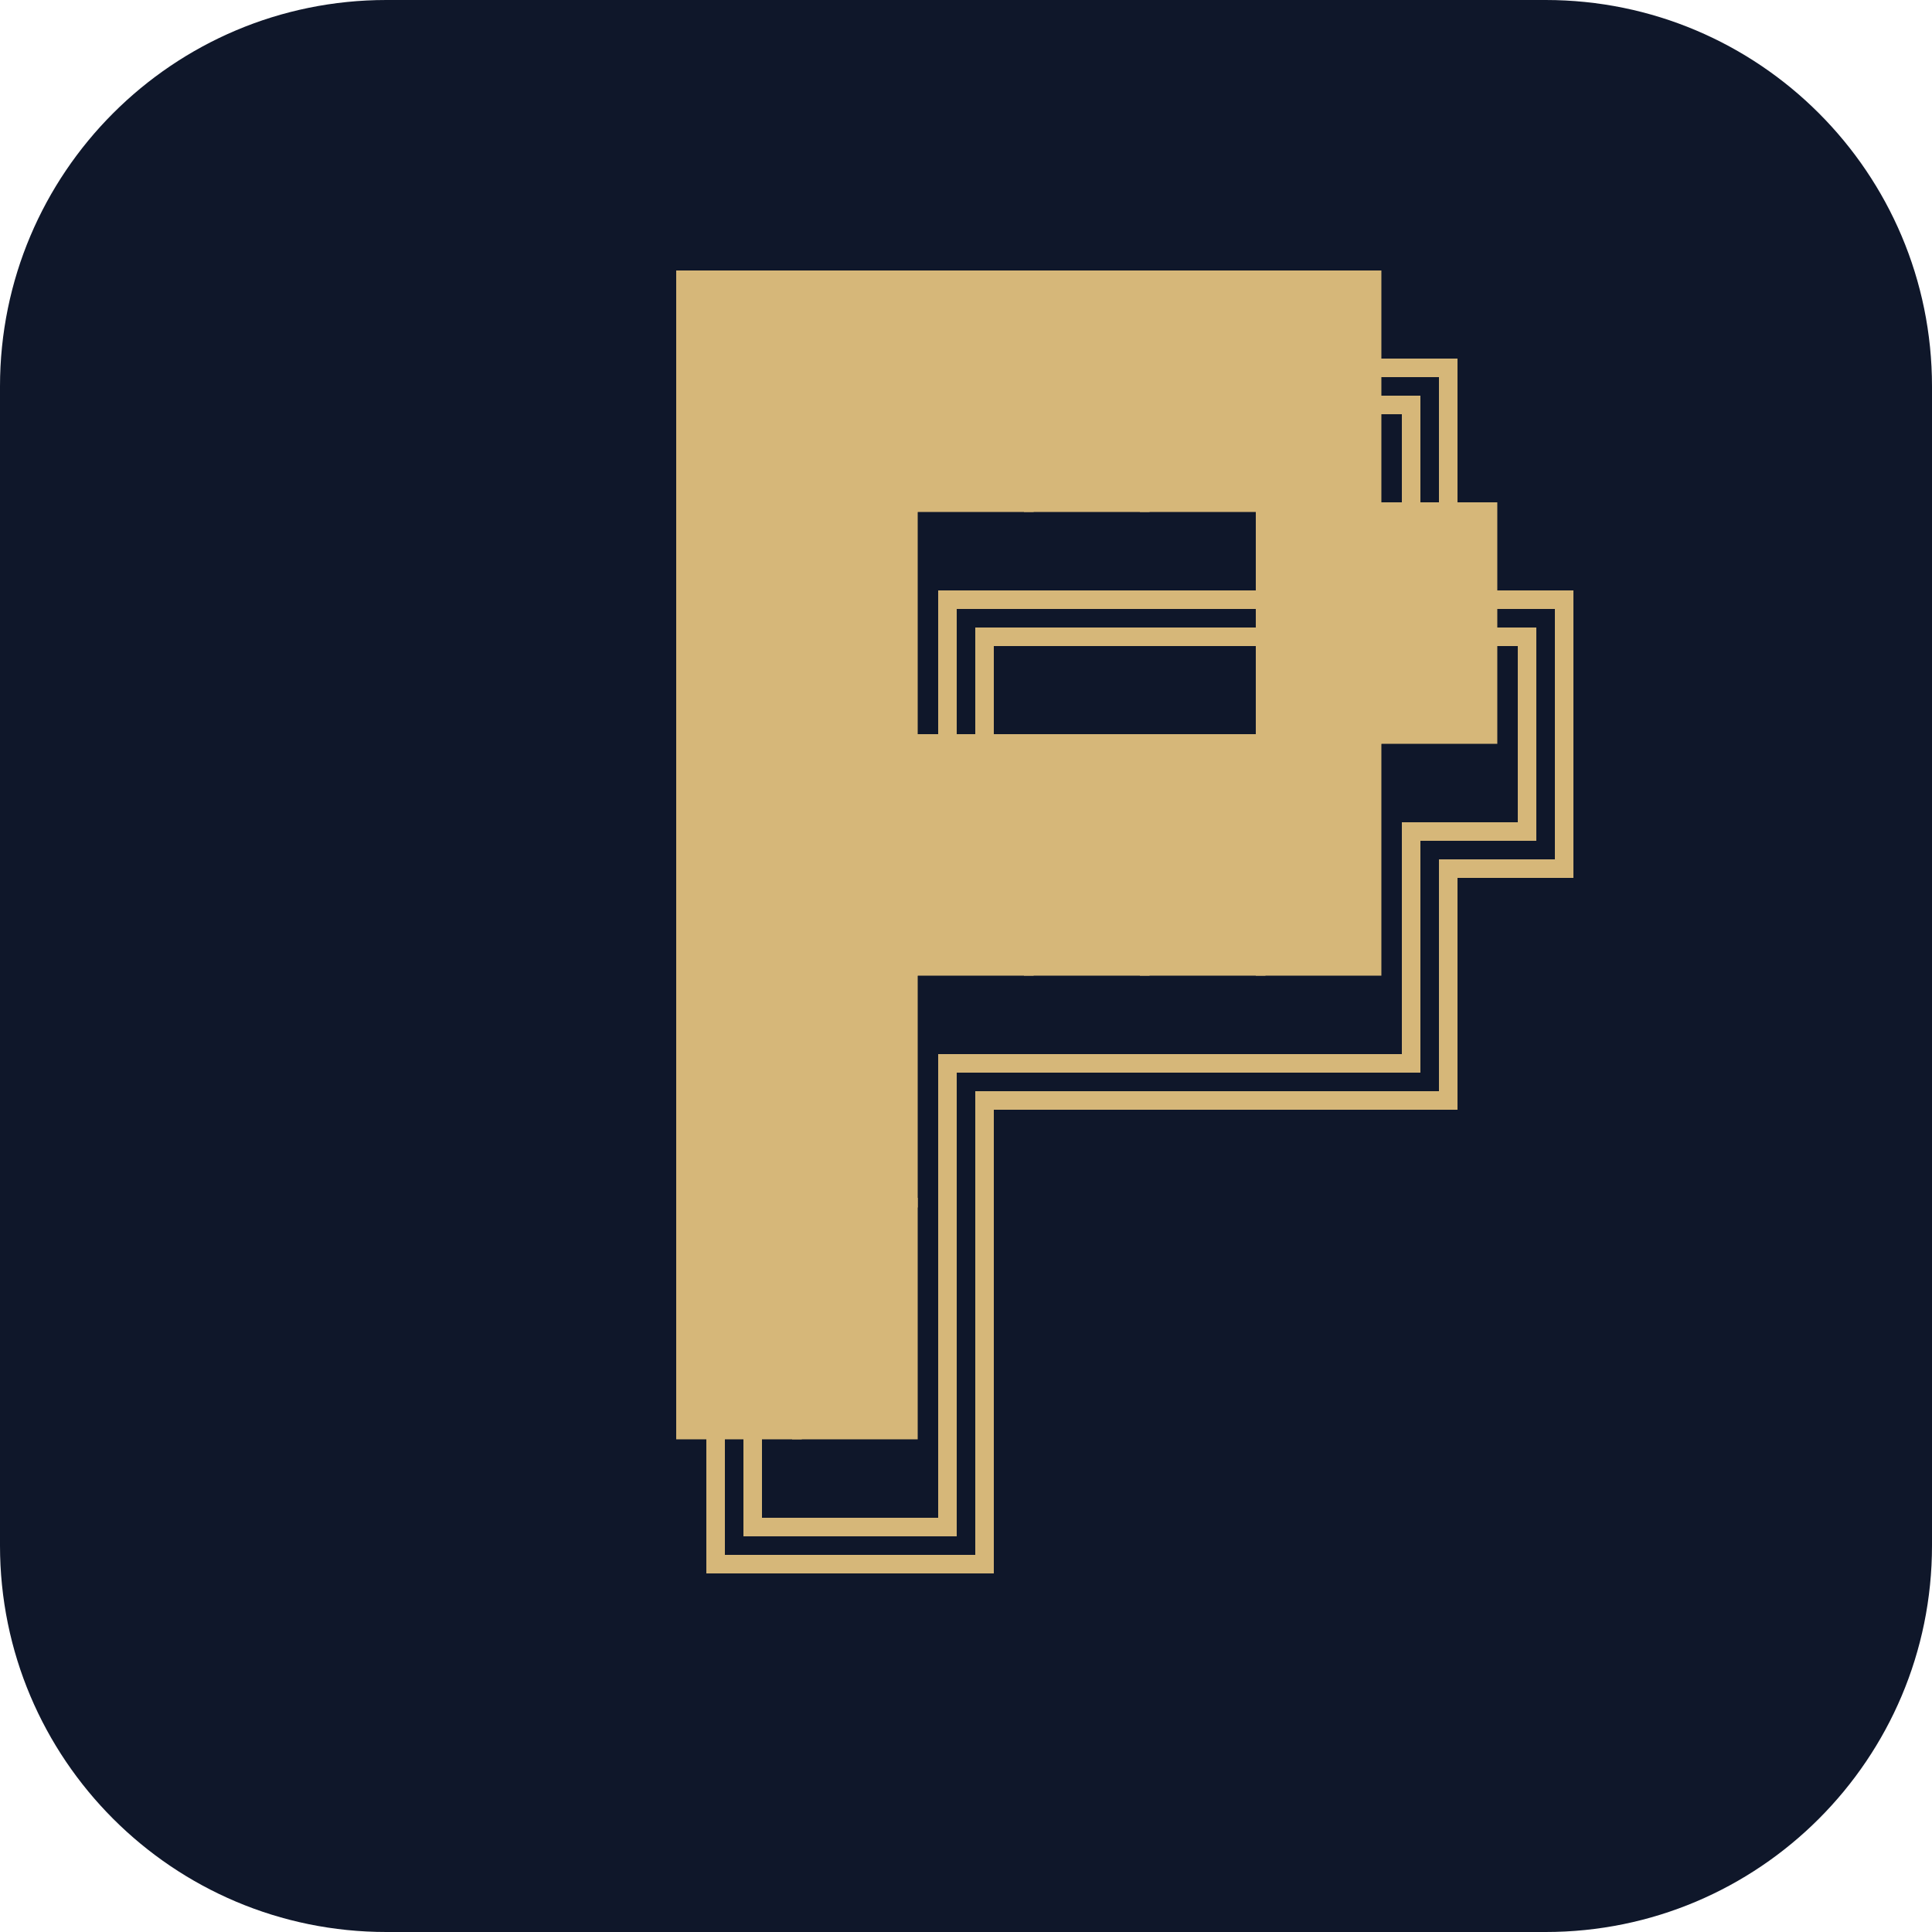
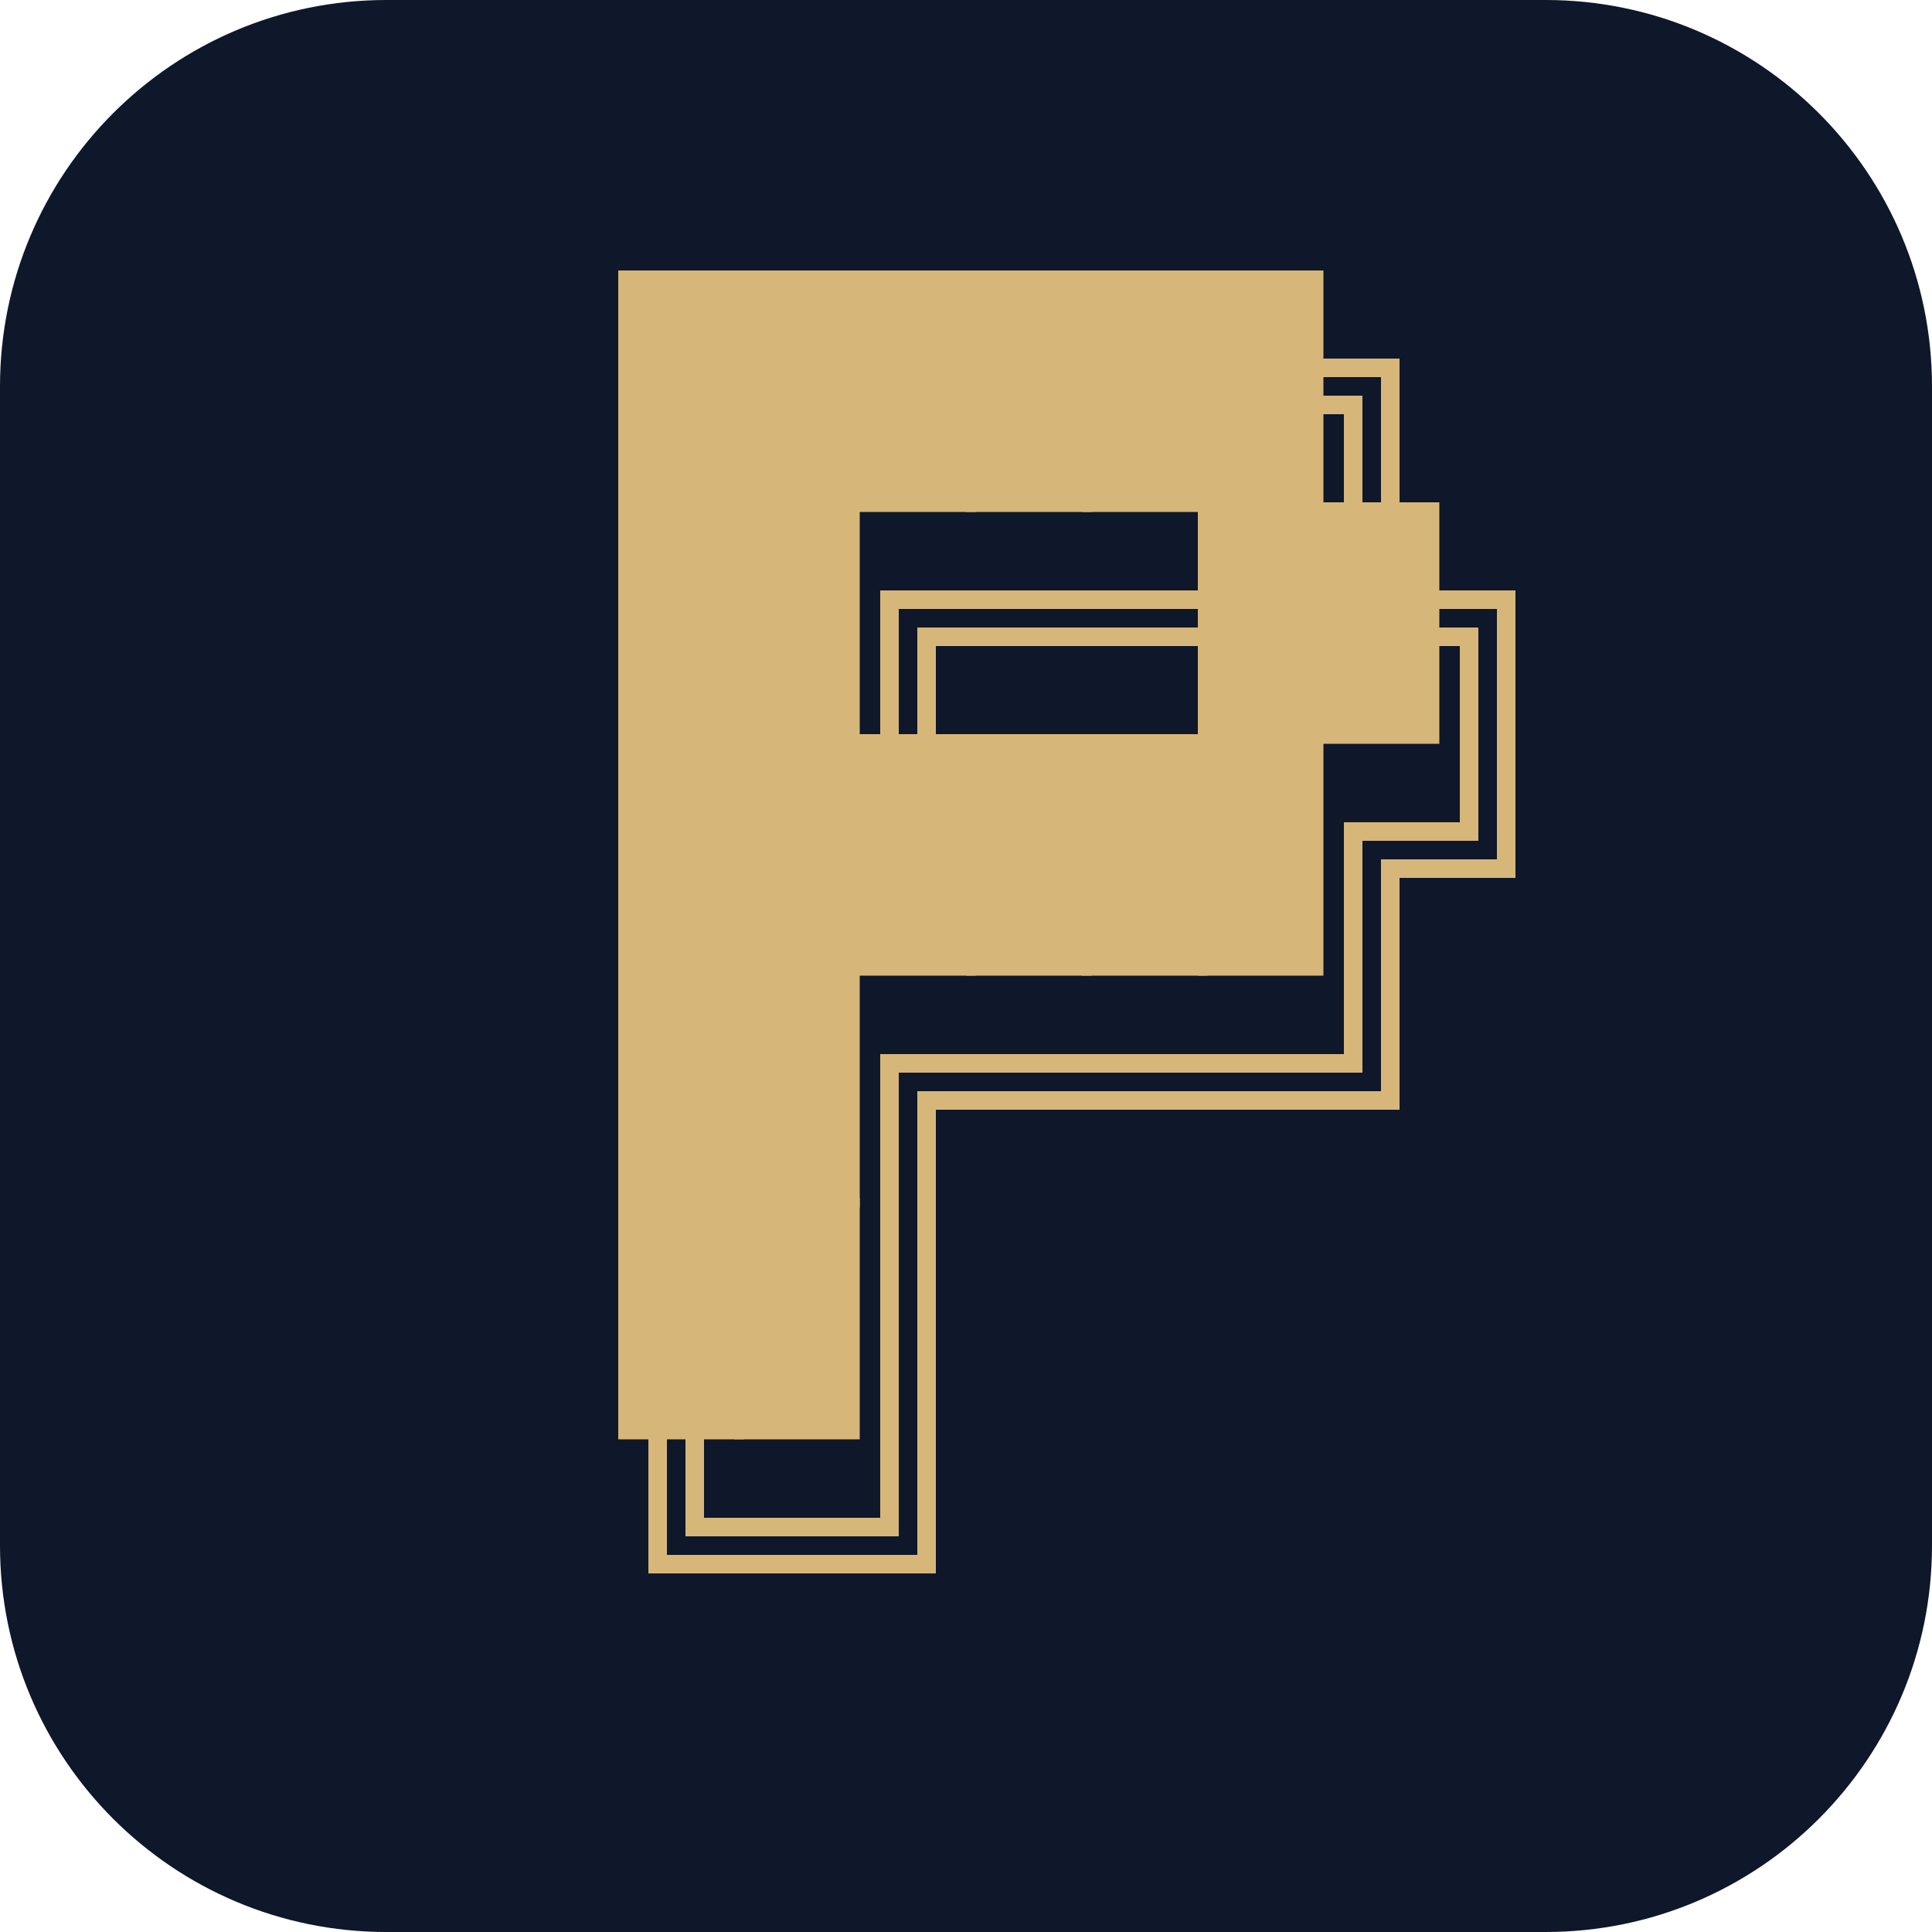
<svg xmlns="http://www.w3.org/2000/svg" viewBox="0 0 100 100">
  <rect width="100" height="100" fill="#0f172a" rx="20" />
-   <rect x="35.00" y="14.00" width="6.50" height="12.50" fill="#D6B779" />
-   <rect x="41.00" y="14.00" width="6.50" height="12.50" fill="#D6B779" />
-   <rect x="47.00" y="14.00" width="6.50" height="12.50" fill="#D6B779" />
-   <rect x="53.00" y="14.00" width="6.50" height="12.50" fill="#D6B779" />
-   <rect x="59.00" y="14.00" width="6.50" height="12.50" fill="#D6B779" />
-   <rect x="65.00" y="14.00" width="6.50" height="12.50" fill="#D6B779" />
-   <path d="M 71.00,18.56 H 75.44 V 26.50 H 74.48 V 19.52 H 71.00 Z" fill="#D6B779" />
-   <path d="M 71.00,20.48 H 73.52 V 26.50 H 72.56 V 21.44 H 71.00 Z" fill="#D6B779" />
-   <rect x="35.00" y="26.00" width="6.50" height="12.50" fill="#D6B779" />
-   <rect x="41.00" y="26.00" width="6.50" height="12.50" fill="#D6B779" />
-   <path d="M 48.56,30.56 H 53.50 V 31.52 H 49.52 V 38.50 H 48.56 Z" fill="#D6B779" />
-   <path d="M 50.48,32.48 H 53.50 V 33.44 H 51.44 V 38.50 H 50.48 Z" fill="#D6B779" />
-   <rect x="53.00" y="30.56" width="6.50" height="0.96" fill="#D6B779" />
-   <rect x="53.00" y="32.48" width="6.50" height="0.96" fill="#D6B779" />
-   <rect x="59.00" y="30.56" width="6.50" height="0.96" fill="#D6B779" />
-   <rect x="59.00" y="32.48" width="6.50" height="0.96" fill="#D6B779" />
-   <rect x="65.00" y="26.00" width="6.50" height="12.50" fill="#D6B779" />
-   <rect x="71.00" y="26.00" width="6.50" height="12.50" fill="#D6B779" />
-   <path d="M 77.00,30.56 H 81.44 V 38.50 H 80.48 V 31.52 H 77.00 Z" fill="#D6B779" />
-   <path d="M 77.00,32.48 H 79.52 V 38.50 H 78.56 V 33.44 H 77.00 Z" fill="#D6B779" />
-   <rect x="35.00" y="38.00" width="6.50" height="12.50" fill="#D6B779" />
-   <rect x="41.00" y="38.00" width="6.50" height="12.50" fill="#D6B779" />
-   <rect x="47.00" y="38.00" width="6.50" height="12.50" fill="#D6B779" />
-   <rect x="53.00" y="38.00" width="6.50" height="12.50" fill="#D6B779" />
-   <rect x="59.00" y="38.00" width="6.50" height="12.50" fill="#D6B779" />
-   <rect x="65.00" y="38.00" width="6.50" height="12.50" fill="#D6B779" />
-   <path d="M 72.56,42.56 H 77.50 V 43.52 H 73.52 V 50.50 H 72.56 Z" fill="#D6B779" />
-   <path d="M 74.48,44.48 H 77.50 V 45.44 H 75.44 V 50.50 H 74.48 Z" fill="#D6B779" />
-   <path d="M 77.00,45.44 H 81.44 V 38.00 H 80.48 V 44.48 H 77.00 Z" fill="#D6B779" />
-   <path d="M 77.00,43.52 H 79.52 V 38.00 H 78.56 V 42.56 H 77.00 Z" fill="#D6B779" />
-   <rect x="35.00" y="50.00" width="6.50" height="12.50" fill="#D6B779" />
-   <rect x="41.00" y="50.00" width="6.50" height="12.50" fill="#D6B779" />
-   <path d="M 48.56,54.56 H 53.50 V 55.52 H 49.52 V 62.50 H 48.56 Z" fill="#D6B779" />
-   <path d="M 50.48,56.48 H 53.50 V 57.44 H 51.44 V 62.50 H 50.48 Z" fill="#D6B779" />
-   <rect x="53.00" y="54.56" width="6.50" height="0.96" fill="#D6B779" />
-   <rect x="53.00" y="56.48" width="6.50" height="0.96" fill="#D6B779" />
-   <rect x="59.00" y="54.56" width="6.50" height="0.96" fill="#D6B779" />
-   <rect x="59.00" y="56.48" width="6.50" height="0.96" fill="#D6B779" />
-   <rect x="65.00" y="54.56" width="6.50" height="0.96" fill="#D6B779" />
-   <rect x="65.00" y="56.48" width="6.50" height="0.96" fill="#D6B779" />
-   <path d="M 71.00,57.44 H 75.44 V 50.00 H 74.48 V 56.48 H 71.00 Z" fill="#D6B779" />
-   <path d="M 71.00,55.52 H 73.52 V 50.00 H 72.56 V 54.56 H 71.00 Z" fill="#D6B779" />
-   <rect x="35.00" y="62.00" width="6.50" height="12.50" fill="#D6B779" />
-   <rect x="41.00" y="62.00" width="6.50" height="12.50" fill="#D6B779" />
-   <rect x="48.56" y="62.00" width="0.96" height="12.50" fill="#D6B779" />
-   <rect x="50.48" y="62.00" width="0.96" height="12.50" fill="#D6B779" />
-   <path d="M 36.56,74.00 V 81.44 H 41.50 V 80.48 H 37.52 V 74.00 Z" fill="#D6B779" />
-   <path d="M 38.48,74.00 V 79.52 H 41.50 V 78.56 H 39.44 V 74.00 Z" fill="#D6B779" />
-   <rect x="41.00" y="78.56" width="6.50" height="0.96" fill="#D6B779" />
-   <rect x="41.00" y="80.48" width="6.50" height="0.96" fill="#D6B779" />
-   <path d="M 47.00,81.44 H 51.44 V 74.00 H 50.48 V 80.48 H 47.00 Z" fill="#D6B779" />
-   <path d="M 47.00,79.52 H 49.52 V 74.00 H 48.56 V 78.56 H 47.00 Z" fill="#D6B779" />
+   <rect x="32.00" y="14.00" width="6.50" height="12.50" fill="#D6B779" />
+   <rect x="38.00" y="14.00" width="6.50" height="12.50" fill="#D6B779" />
+   <rect x="44.00" y="14.00" width="6.50" height="12.50" fill="#D6B779" />
+   <rect x="50.00" y="14.00" width="6.50" height="12.50" fill="#D6B779" />
+   <rect x="56.00" y="14.00" width="6.50" height="12.50" fill="#D6B779" />
+   <rect x="62.00" y="14.00" width="6.50" height="12.50" fill="#D6B779" />
+   <path d="M 68.00,18.56 H 72.44 V 26.50 H 71.48 V 19.52 H 68.00 Z" fill="#D6B779" />
+   <path d="M 68.00,20.48 H 70.52 V 26.50 H 69.56 V 21.44 H 68.00 Z" fill="#D6B779" />
+   <rect x="32.00" y="26.00" width="6.50" height="12.50" fill="#D6B779" />
+   <rect x="38.00" y="26.00" width="6.50" height="12.50" fill="#D6B779" />
+   <path d="M 45.56,30.56 H 50.50 V 31.52 H 46.52 V 38.50 H 45.56 Z" fill="#D6B779" />
+   <path d="M 47.48,32.48 H 50.50 V 33.44 H 48.44 V 38.50 H 47.48 Z" fill="#D6B779" />
+   <rect x="50.00" y="30.56" width="6.50" height="0.96" fill="#D6B779" />
+   <rect x="50.00" y="32.48" width="6.50" height="0.96" fill="#D6B779" />
+   <rect x="56.00" y="30.56" width="6.50" height="0.96" fill="#D6B779" />
+   <rect x="56.00" y="32.48" width="6.50" height="0.96" fill="#D6B779" />
+   <rect x="62.00" y="26.00" width="6.50" height="12.50" fill="#D6B779" />
+   <rect x="68.00" y="26.00" width="6.50" height="12.50" fill="#D6B779" />
+   <path d="M 74.00,30.56 H 78.44 V 38.50 H 77.48 V 31.52 H 74.00 Z" fill="#D6B779" />
+   <path d="M 74.00,32.48 H 76.52 V 38.50 H 75.56 V 33.44 H 74.00 Z" fill="#D6B779" />
+   <rect x="32.00" y="38.00" width="6.50" height="12.50" fill="#D6B779" />
+   <rect x="38.00" y="38.00" width="6.50" height="12.50" fill="#D6B779" />
+   <rect x="44.00" y="38.00" width="6.50" height="12.50" fill="#D6B779" />
+   <rect x="50.00" y="38.00" width="6.50" height="12.50" fill="#D6B779" />
+   <rect x="56.00" y="38.00" width="6.50" height="12.50" fill="#D6B779" />
+   <rect x="62.00" y="38.00" width="6.50" height="12.50" fill="#D6B779" />
+   <path d="M 69.56,42.56 H 74.50 V 43.52 H 70.52 V 50.50 H 69.56 Z" fill="#D6B779" />
+   <path d="M 71.48,44.48 H 74.50 V 45.44 H 72.44 V 50.50 H 71.48 Z" fill="#D6B779" />
+   <path d="M 74.00,45.44 H 78.44 V 38.00 H 77.48 V 44.48 H 74.00 Z" fill="#D6B779" />
+   <path d="M 74.00,43.52 H 76.52 V 38.00 H 75.56 V 42.56 H 74.00 Z" fill="#D6B779" />
+   <rect x="32.00" y="50.00" width="6.50" height="12.50" fill="#D6B779" />
+   <rect x="38.00" y="50.00" width="6.50" height="12.50" fill="#D6B779" />
+   <path d="M 45.56,54.56 H 50.50 V 55.52 H 46.52 V 62.50 H 45.56 Z" fill="#D6B779" />
+   <path d="M 47.48,56.48 H 50.50 V 57.44 H 48.44 V 62.50 H 47.48 Z" fill="#D6B779" />
+   <rect x="50.00" y="54.56" width="6.50" height="0.96" fill="#D6B779" />
+   <rect x="50.00" y="56.48" width="6.50" height="0.96" fill="#D6B779" />
+   <rect x="56.00" y="54.56" width="6.50" height="0.96" fill="#D6B779" />
+   <rect x="56.00" y="56.48" width="6.50" height="0.96" fill="#D6B779" />
+   <rect x="62.00" y="54.56" width="6.50" height="0.96" fill="#D6B779" />
+   <rect x="62.00" y="56.48" width="6.50" height="0.96" fill="#D6B779" />
+   <path d="M 68.00,57.44 H 72.44 V 50.00 H 71.48 V 56.48 H 68.00 Z" fill="#D6B779" />
+   <path d="M 68.00,55.52 H 70.52 V 50.00 H 69.56 V 54.56 H 68.00 Z" fill="#D6B779" />
+   <rect x="32.00" y="62.00" width="6.50" height="12.50" fill="#D6B779" />
+   <rect x="38.00" y="62.00" width="6.50" height="12.50" fill="#D6B779" />
+   <rect x="45.56" y="62.00" width="0.96" height="12.50" fill="#D6B779" />
+   <rect x="47.48" y="62.00" width="0.96" height="12.50" fill="#D6B779" />
+   <path d="M 33.56,74.00 V 81.44 H 38.50 V 80.48 H 34.52 V 74.00 Z" fill="#D6B779" />
+   <path d="M 35.48,74.00 V 79.52 H 38.50 V 78.56 H 36.44 V 74.00 Z" fill="#D6B779" />
+   <rect x="38.00" y="78.56" width="6.50" height="0.96" fill="#D6B779" />
+   <rect x="38.00" y="80.48" width="6.50" height="0.96" fill="#D6B779" />
+   <path d="M 44.00,81.44 H 48.44 V 74.00 H 47.48 V 80.48 H 44.00 Z" fill="#D6B779" />
+   <path d="M 44.00,79.52 H 46.52 V 74.00 H 45.56 V 78.56 H 44.00 Z" fill="#D6B779" />
</svg>
